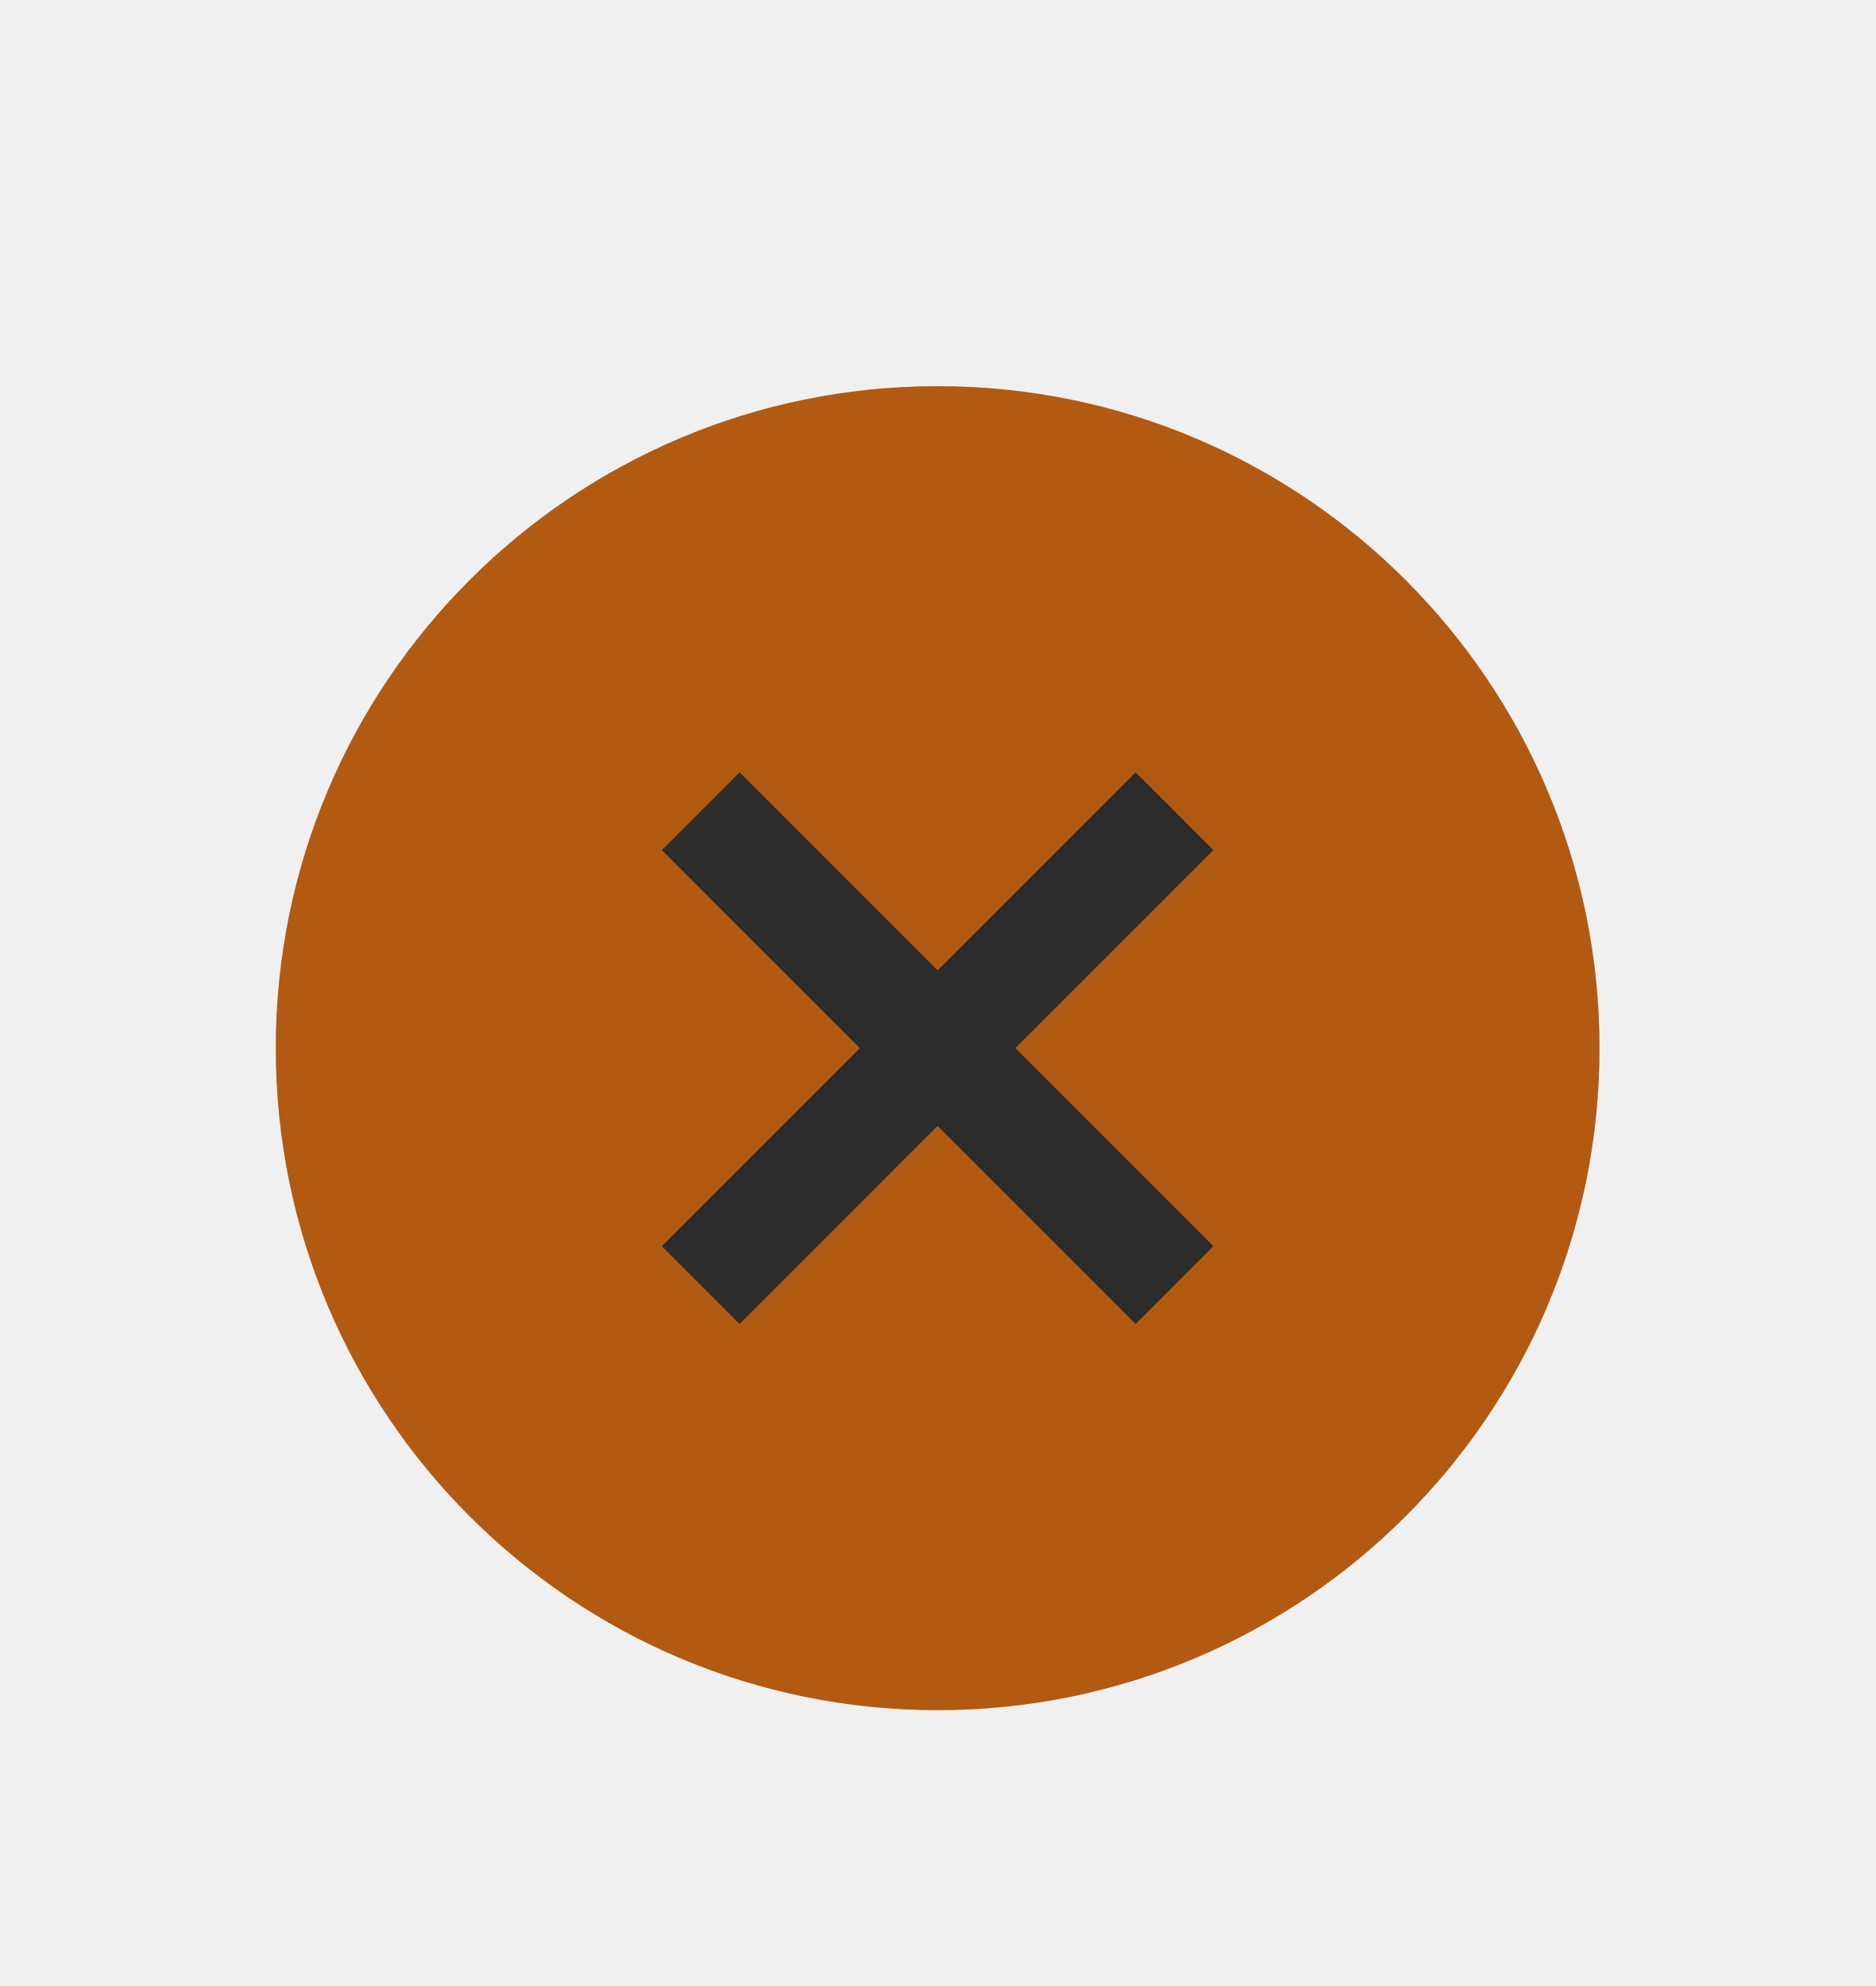
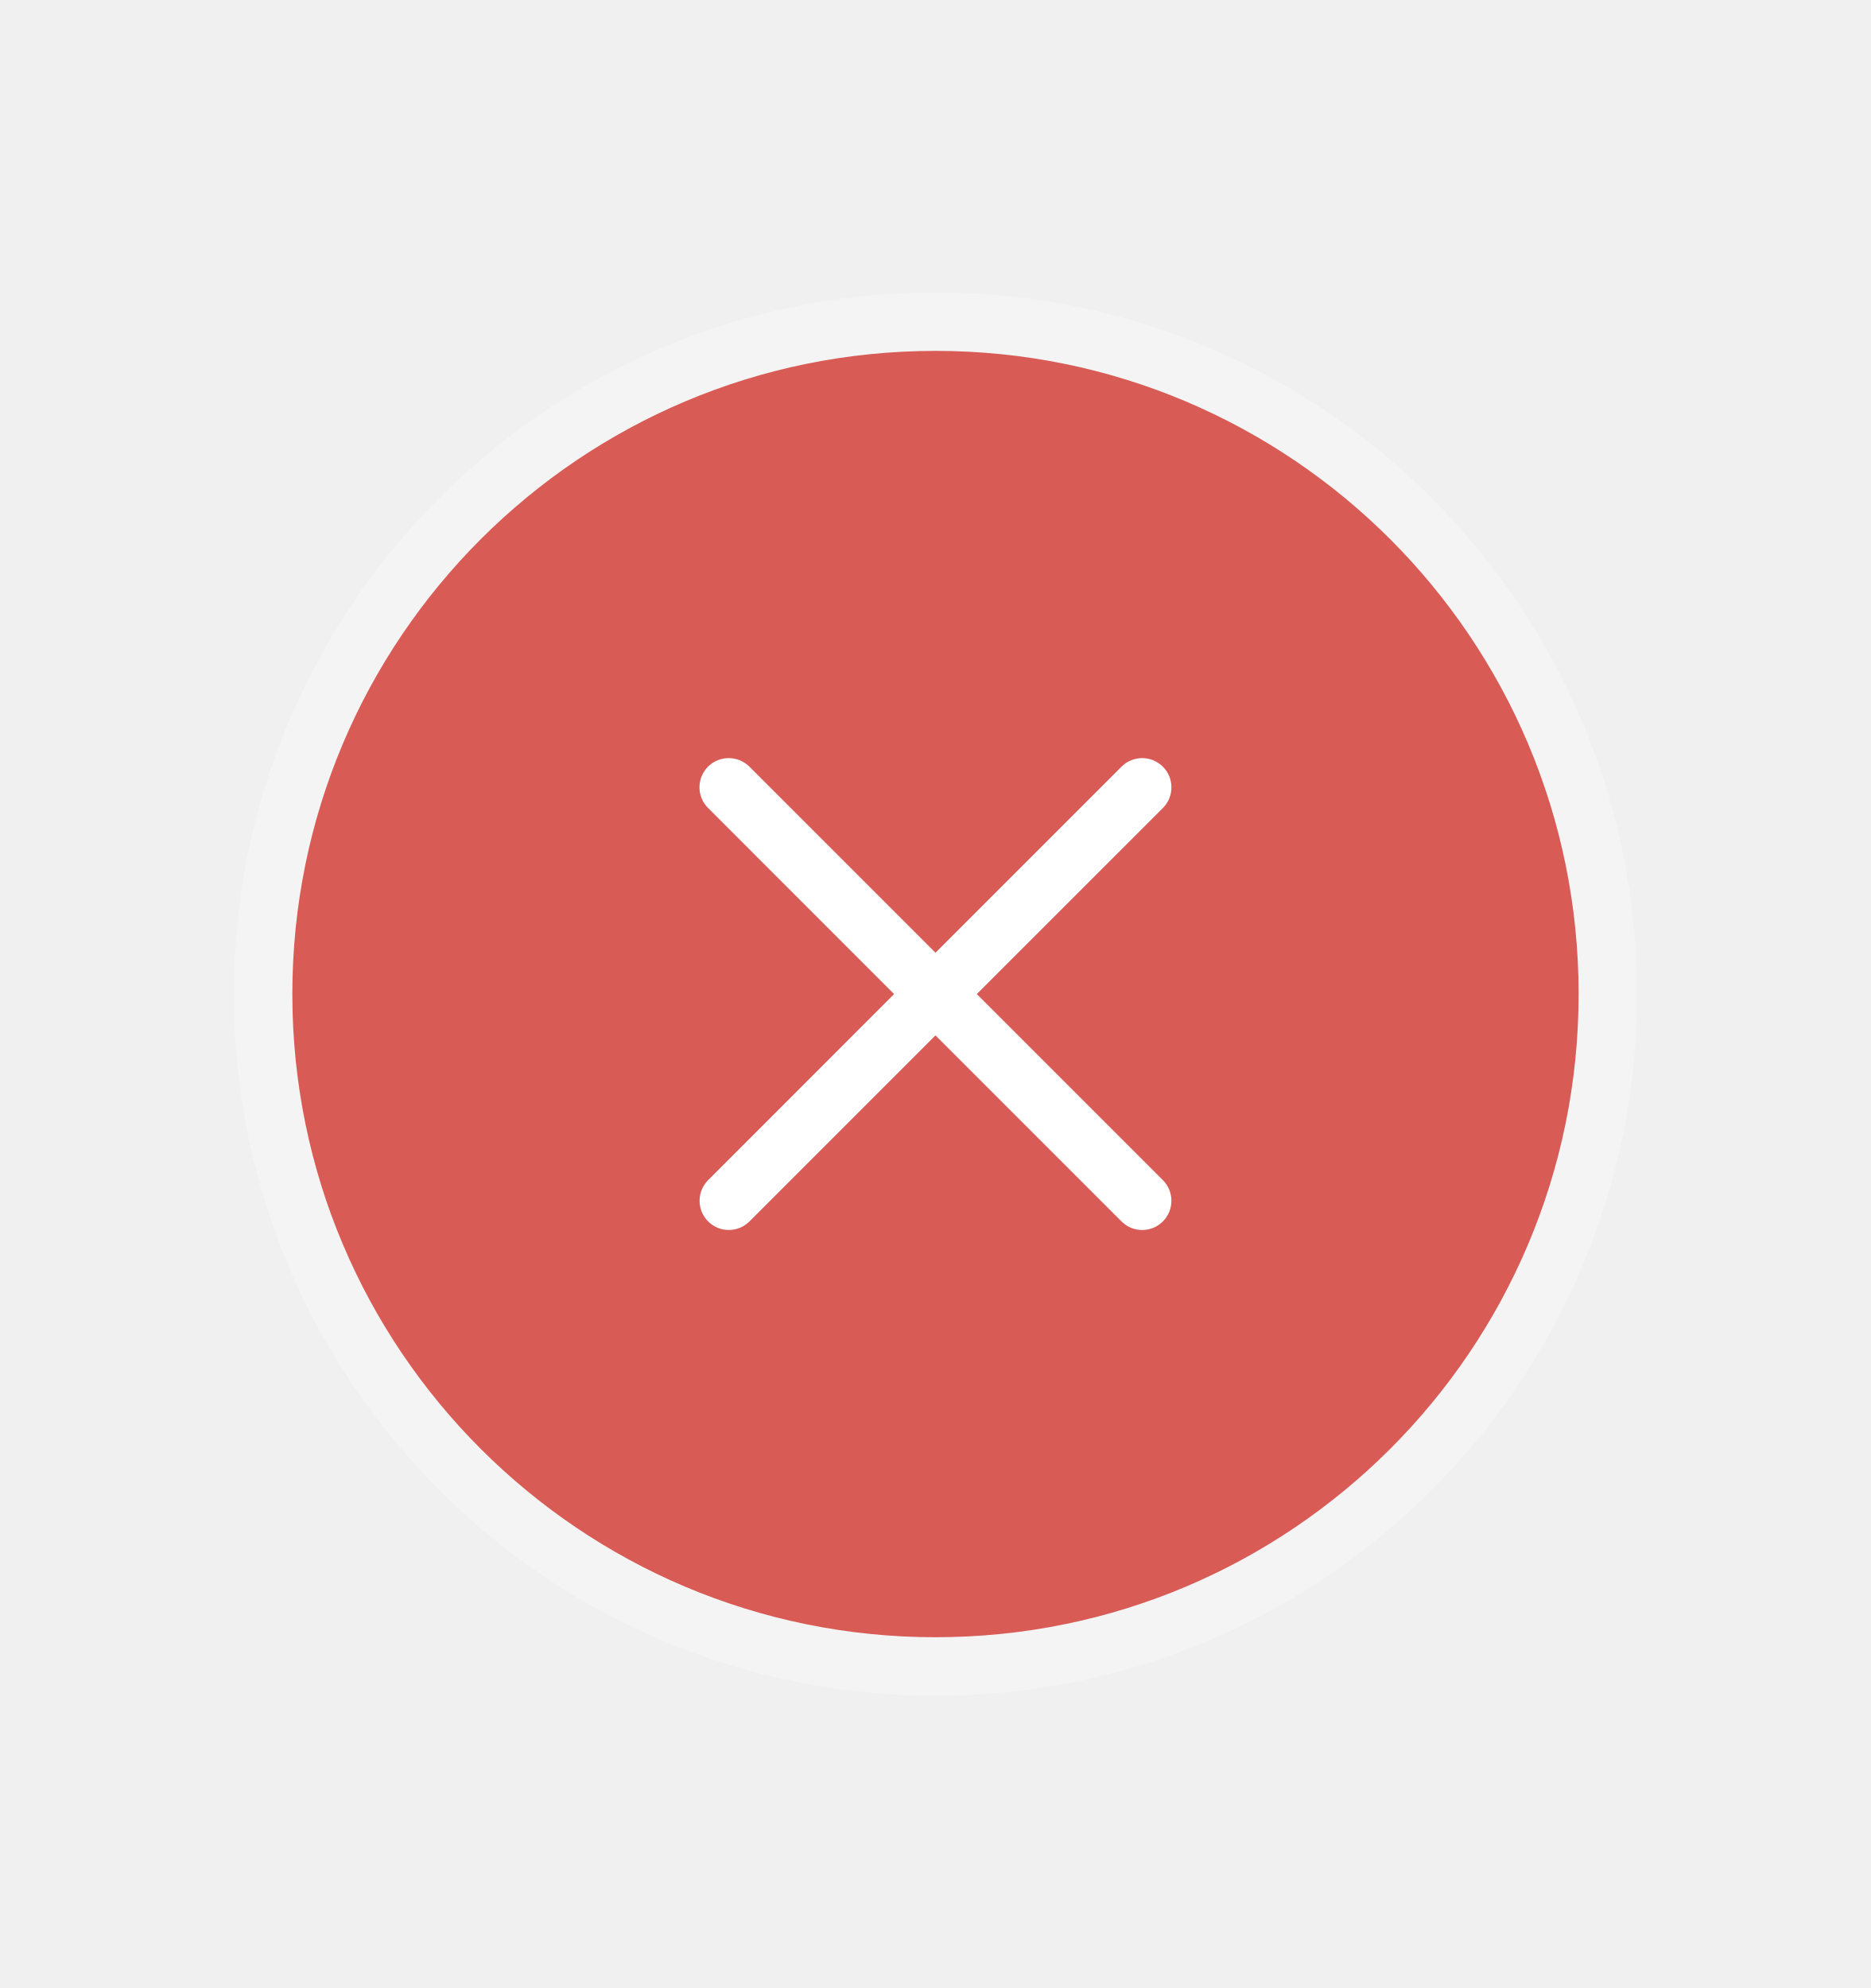
- <svg xmlns="http://www.w3.org/2000/svg" width="34" height="36">
-   <path d="M71 552.362h34v36H71z" style="fill:none" transform="translate(-71 -552.362)" />
-   <path d="M88 583.362c6.627 0 12-5.372 12-12 0-6.627-5.373-12-12-12s-12 5.373-12 12c0 6.628 5.373 12 12 12" style="fill:#fe8019" transform="translate(-71 -552.362)" />
-   <path d="M88 583.362c6.627 0 12-5.372 12-12 0-6.627-5.373-12-12-12s-12 5.373-12 12c0 6.628 5.373 12 12 12" style="opacity:.3;fill:#000;fill-opacity:1;fill-rule:evenodd;stroke:none;stroke-width:1.714" transform="translate(-71 -552.362)" />
-   <path d="m84.41 566.362-1.41 1.41 3.59 3.59-3.59 3.59 1.41 1.41 3.59-3.59 3.59 3.59 1.41-1.41-3.59-3.59 3.59-3.59-1.41-1.41-3.59 3.59z" style="opacity:1;fill:#2c2c2c;fill-opacity:1" transform="translate(-71 -552.362)" />
+ <svg xmlns="http://www.w3.org/2000/svg" width="32" height="34">
+   <g transform="translate(-101 -585.361)">
+     <path d="M21 585.362h32v34H21z" style="fill:none" transform="translate(80)" />
+     <circle cx="117" cy="602.362" r="11" style="opacity:1;fill:#cc241d;fill-opacity:1;stroke-width:8;stroke-linecap:round;stroke-linejoin:round;paint-order:stroke fill markers" />
+     <circle cx="117" cy="602.362" r="12" style="opacity:.25;fill:#fff;fill-opacity:1;stroke-width:8;stroke-linecap:round;stroke-linejoin:round;paint-order:stroke fill markers" />
+     <path d="M113.465 598.327a.499.499 0 0 0-.353.854l3.18 3.181-3.18 3.182a.499.499 0 1 0 .706.707l3.182-3.182 3.182 3.182a.499.499 0 1 0 .707-.707l-3.182-3.182 3.182-3.181a.499.499 0 1 0-.707-.708L117 601.655l-3.182-3.182a.5.5 0 0 0-.353-.146z" style="fill:#fff;paint-order:stroke fill markers" />
+   </g>
</svg>
